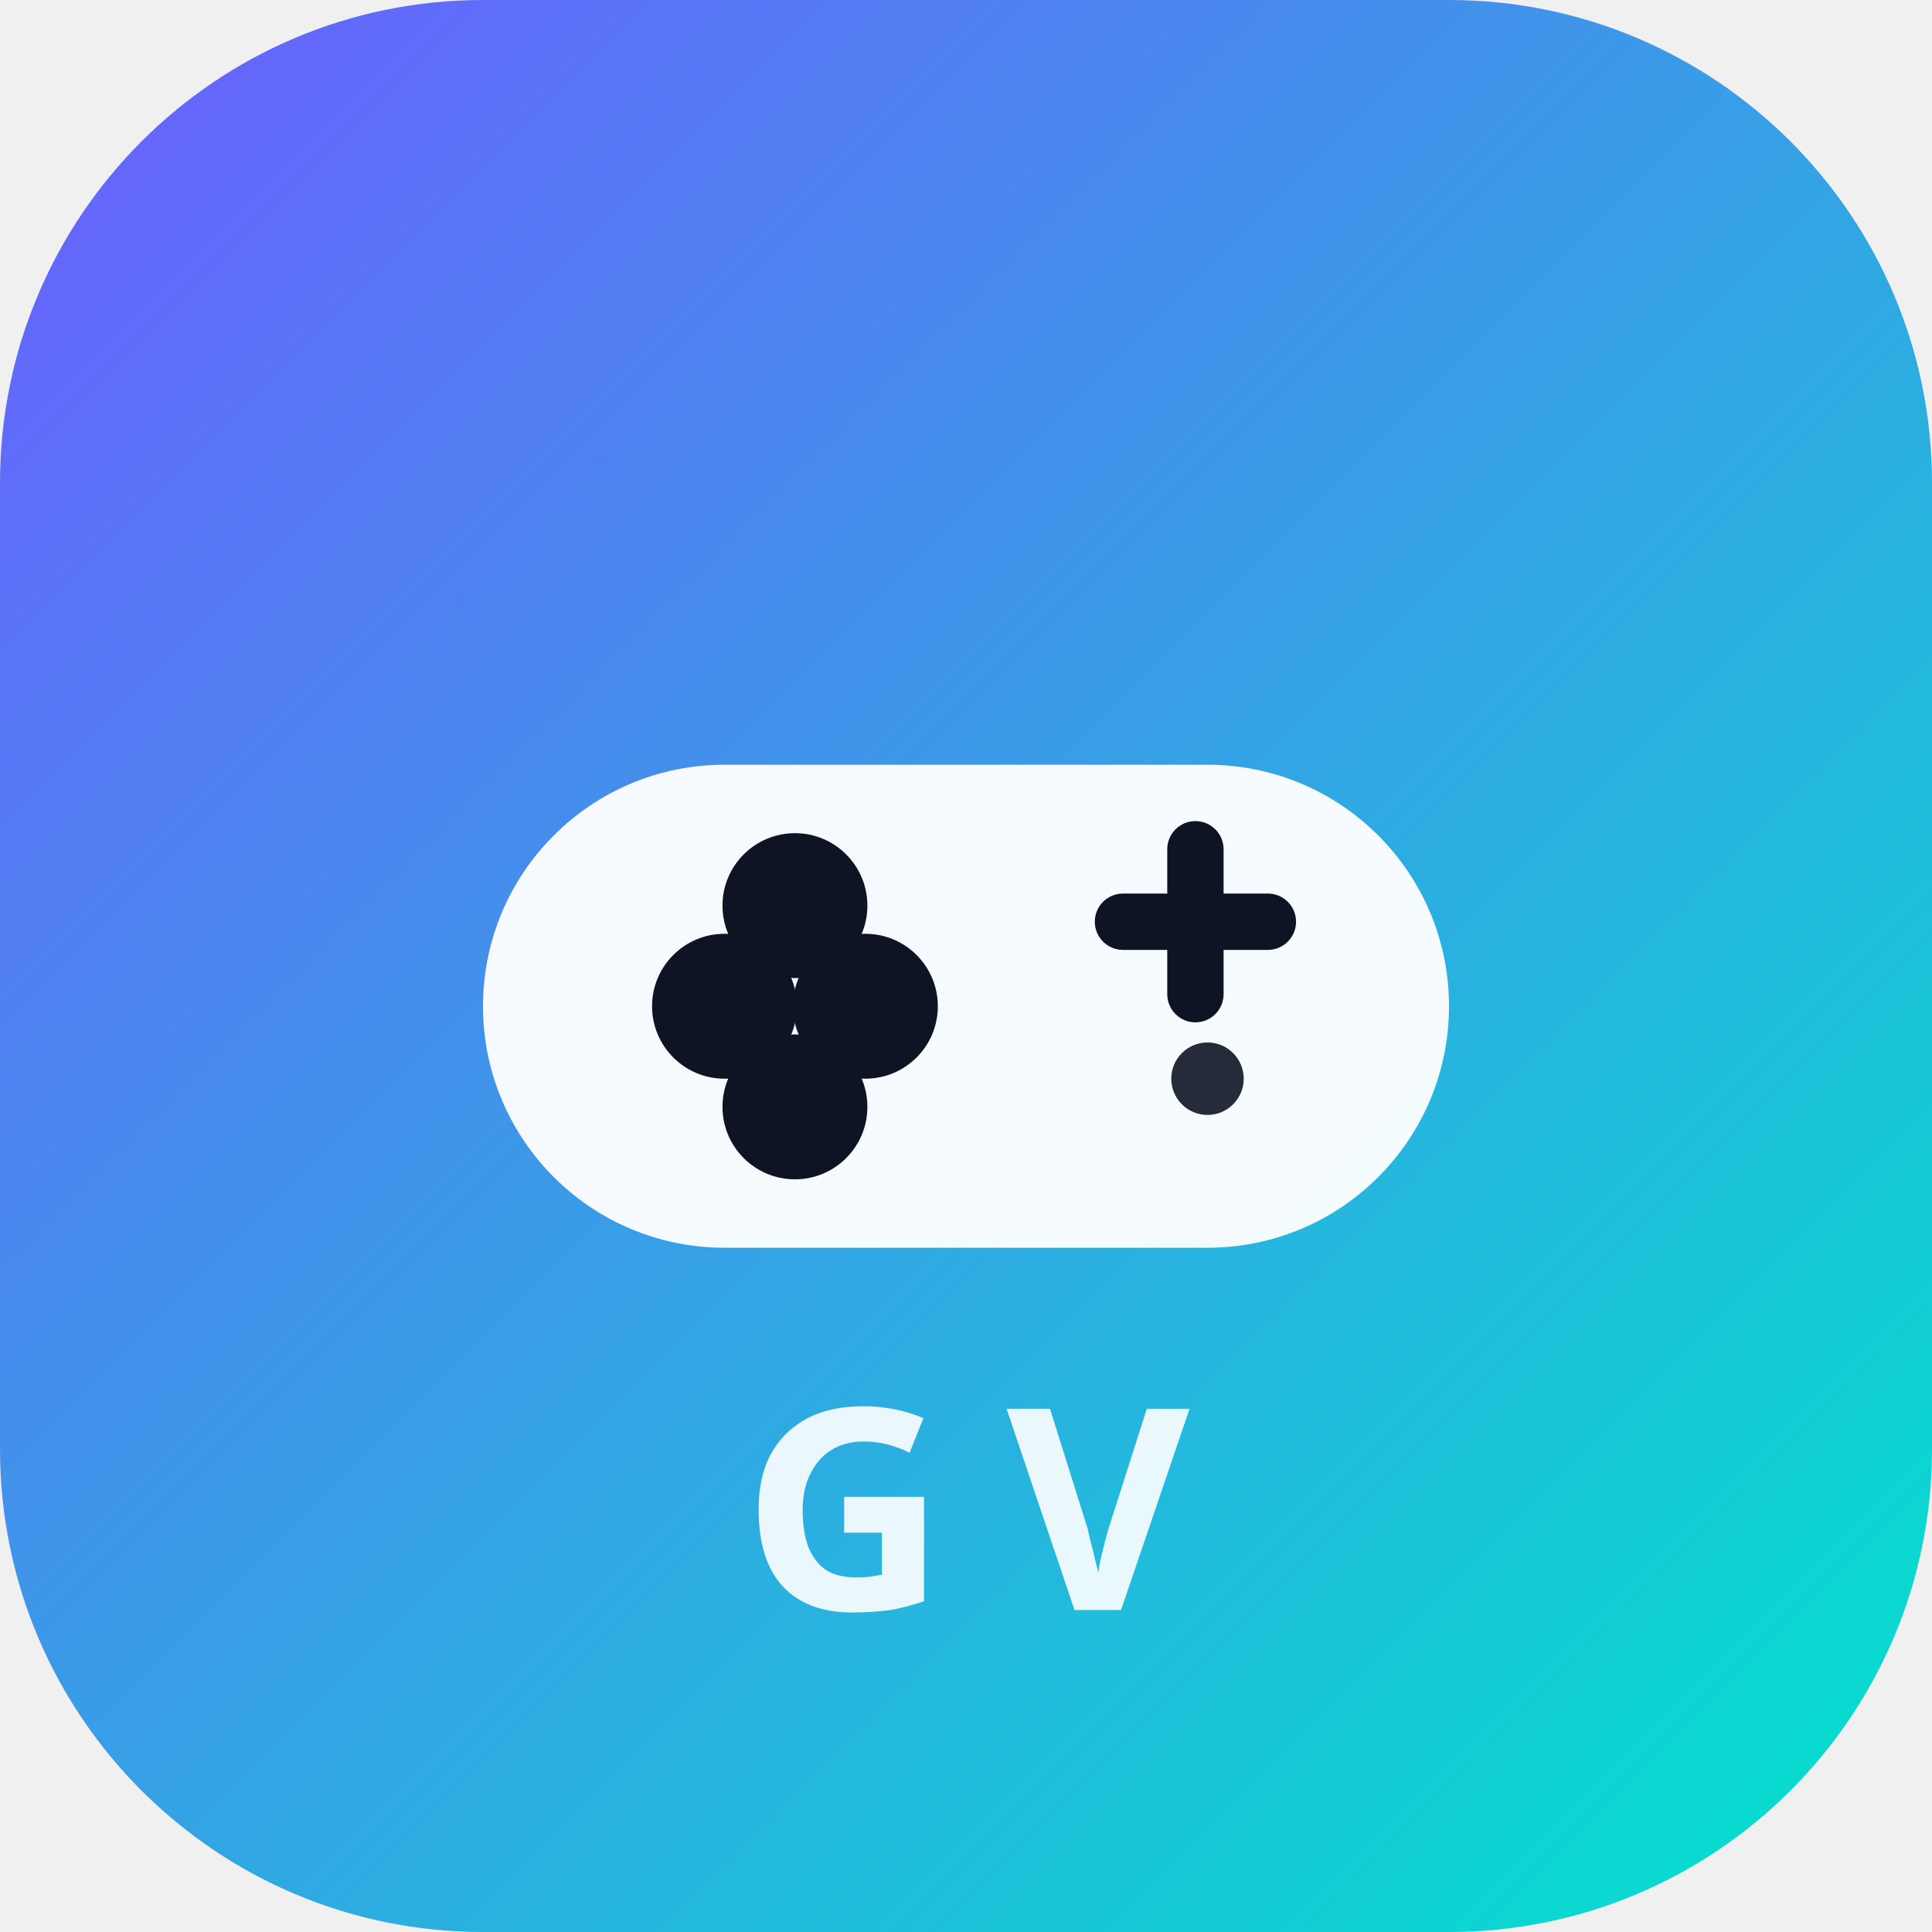
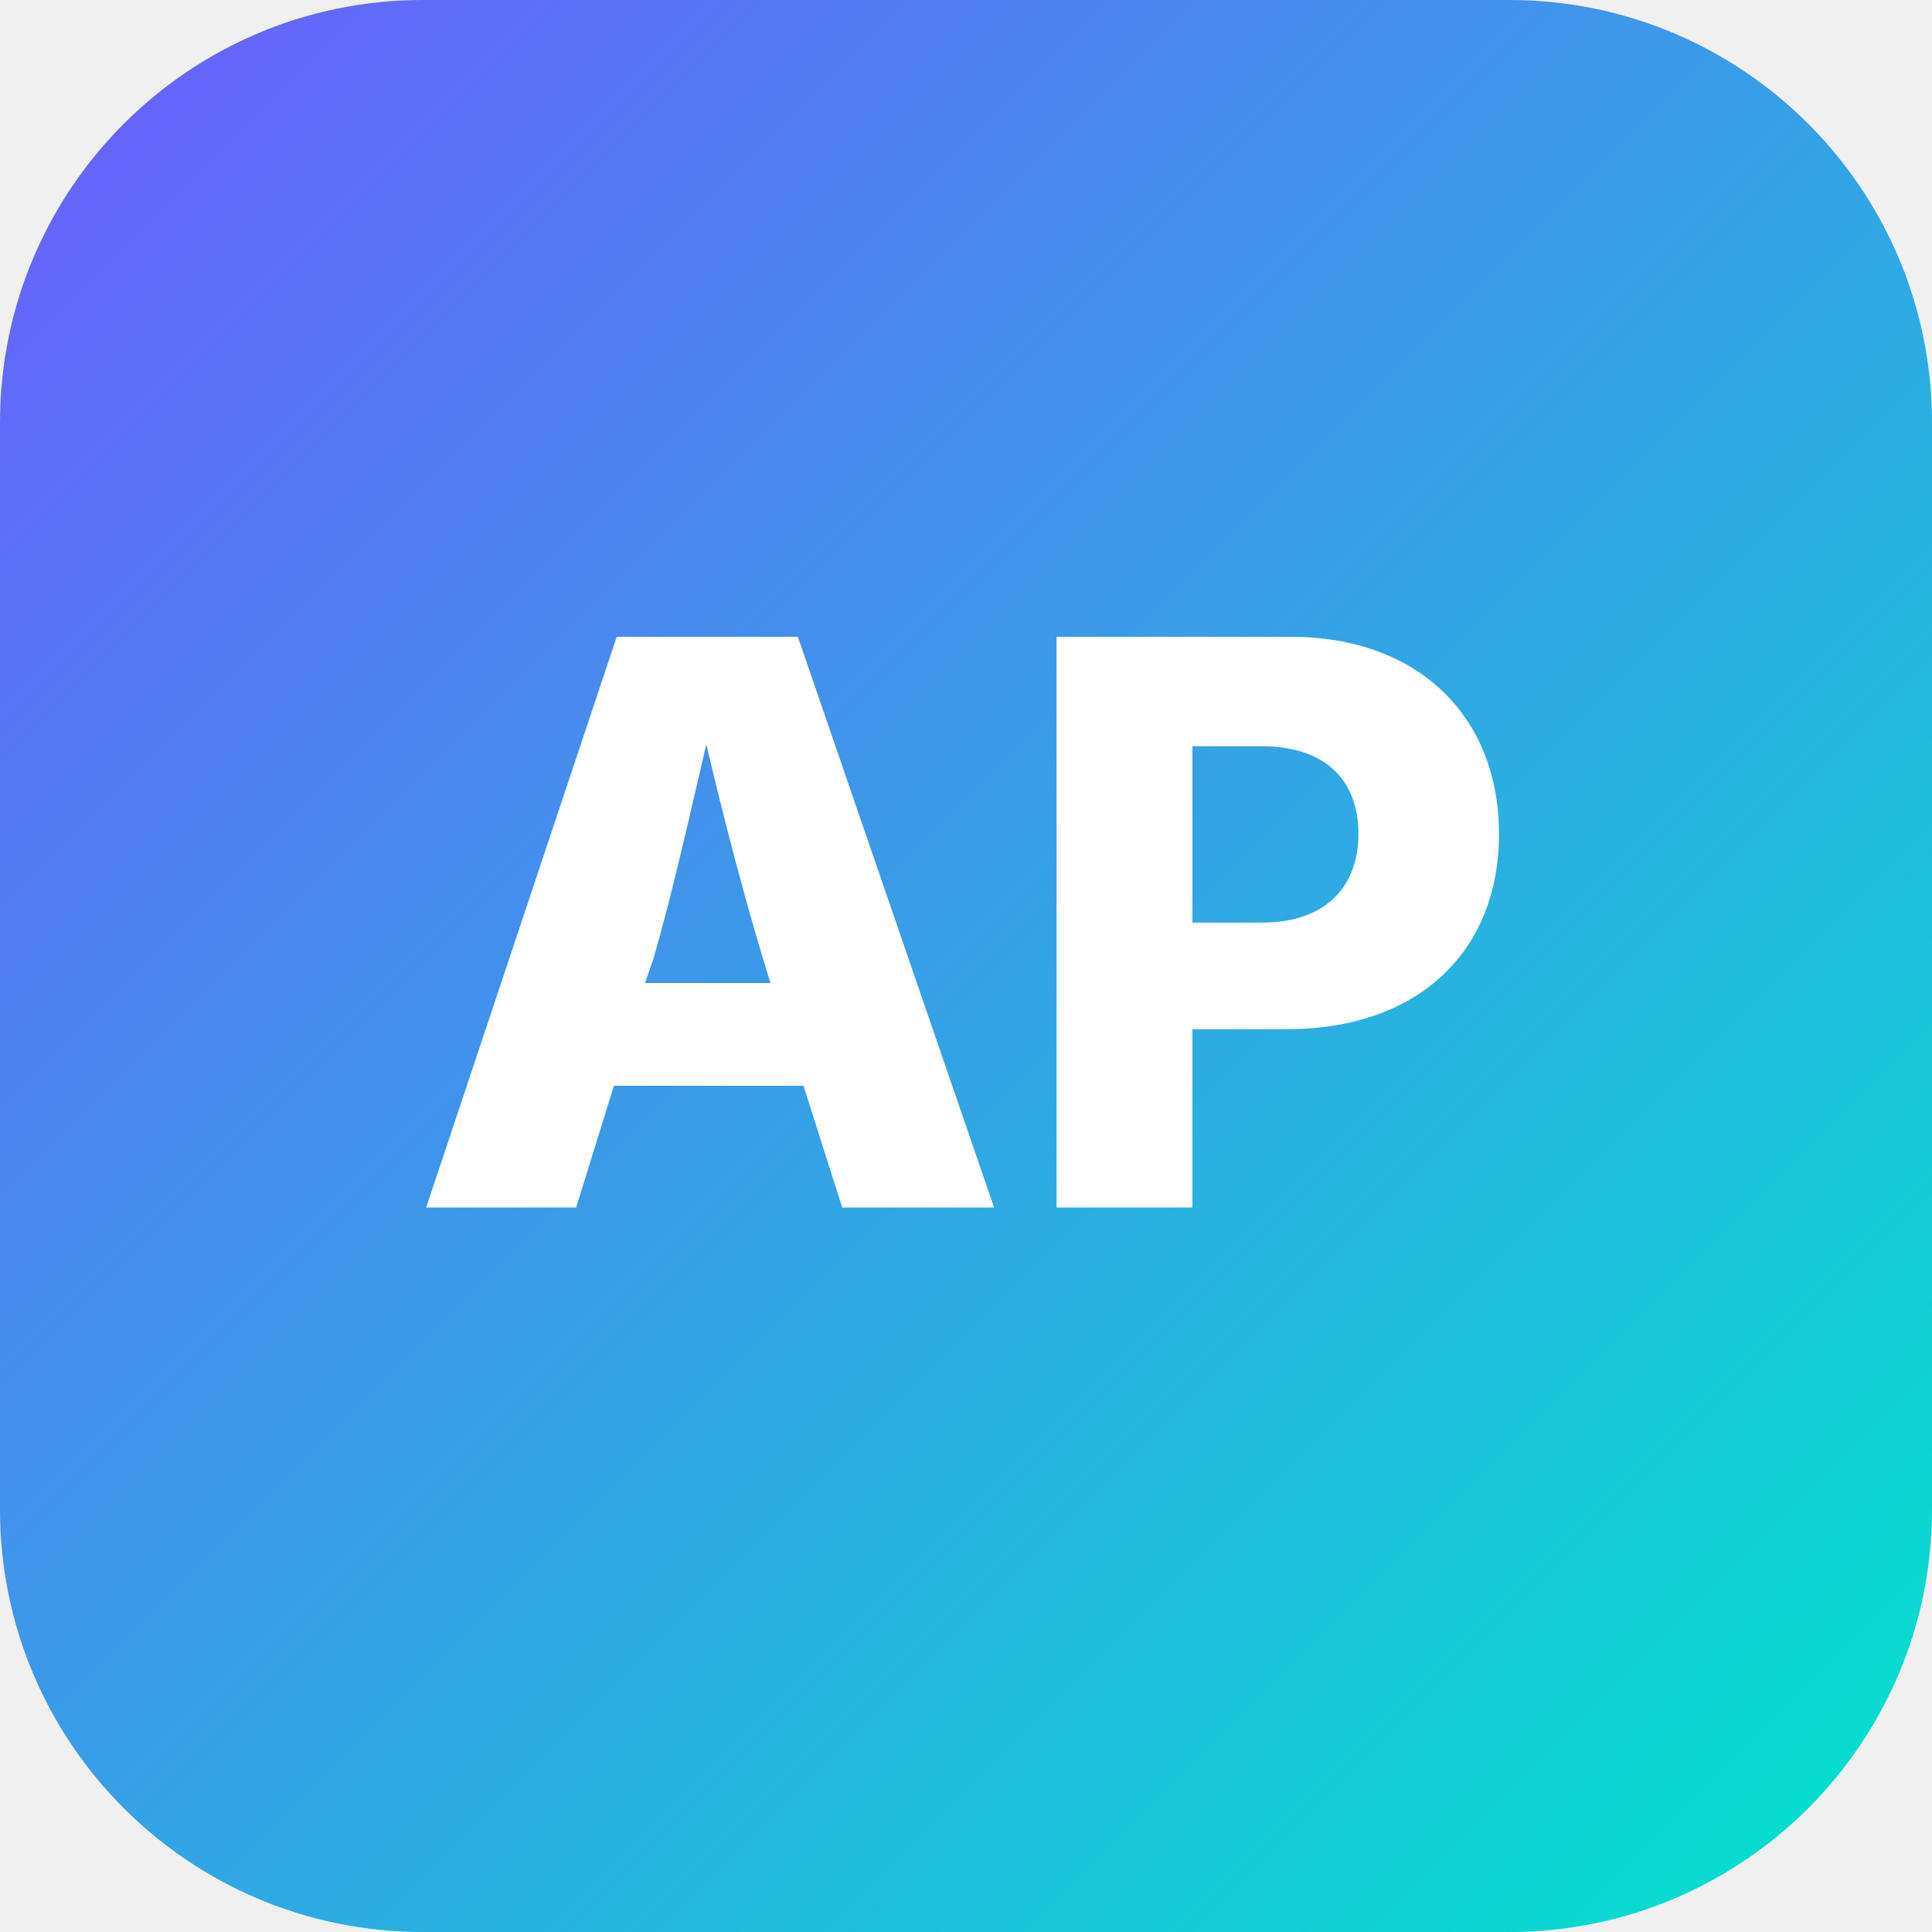
- <svg xmlns="http://www.w3.org/2000/svg" viewBox="0 0 48 48" width="48" height="48" role="img" aria-label="GameVault">
+ <svg xmlns="http://www.w3.org/2000/svg" width="32" height="32" viewBox="0 0 32 32">
  <defs>
-     <linearGradient id="gv" x1="0%" y1="0%" x2="100%" y2="100%">
+     <linearGradient id="g" x1="0%" y1="0%" x2="100%" y2="100%">
      <stop offset="0%" stop-color="#6C5CFF" />
      <stop offset="100%" stop-color="#00E5CC" />
    </linearGradient>
  </defs>
-   <rect width="48" height="48" rx="12" fill="url(#gv)" />
-   <g transform="translate(12 13)" fill="white">
-     <rect x="0" y="6" width="24" height="12" rx="6" opacity="0.95" />
-     <circle cx="6" cy="12" r="1.8" fill="#0F1424" />
-     <circle cx="9.5" cy="12" r="1.8" fill="#0F1424" />
-     <circle cx="7.75" cy="9.5" r="1.8" fill="#0F1424" />
-     <circle cx="7.75" cy="14.5" r="1.8" fill="#0F1424" />
-     <rect x="15.2" y="9.2" width="5" height="1.4" rx="0.7" fill="#0F1424" />
-     <rect x="17" y="7.4" width="1.4" height="5" rx="0.7" fill="#0F1424" />
-     <circle cx="18" cy="13.8" r="0.9" fill="#0F1424" opacity="0.9" />
-   </g>
-   <text x="24" y="40" text-anchor="middle" font-family="Space Grotesk, system-ui, sans-serif" font-weight="700" font-size="7" letter-spacing="1.5" fill="white" opacity="0.9">GV</text>
+   <rect width="32" height="32" rx="7" fill="url(#g)" />
+   <text x="16" y="20" font-family="Space Grotesk, Inter, sans-serif" font-size="13" font-weight="800" text-anchor="middle" fill="white">AP</text>
</svg>
